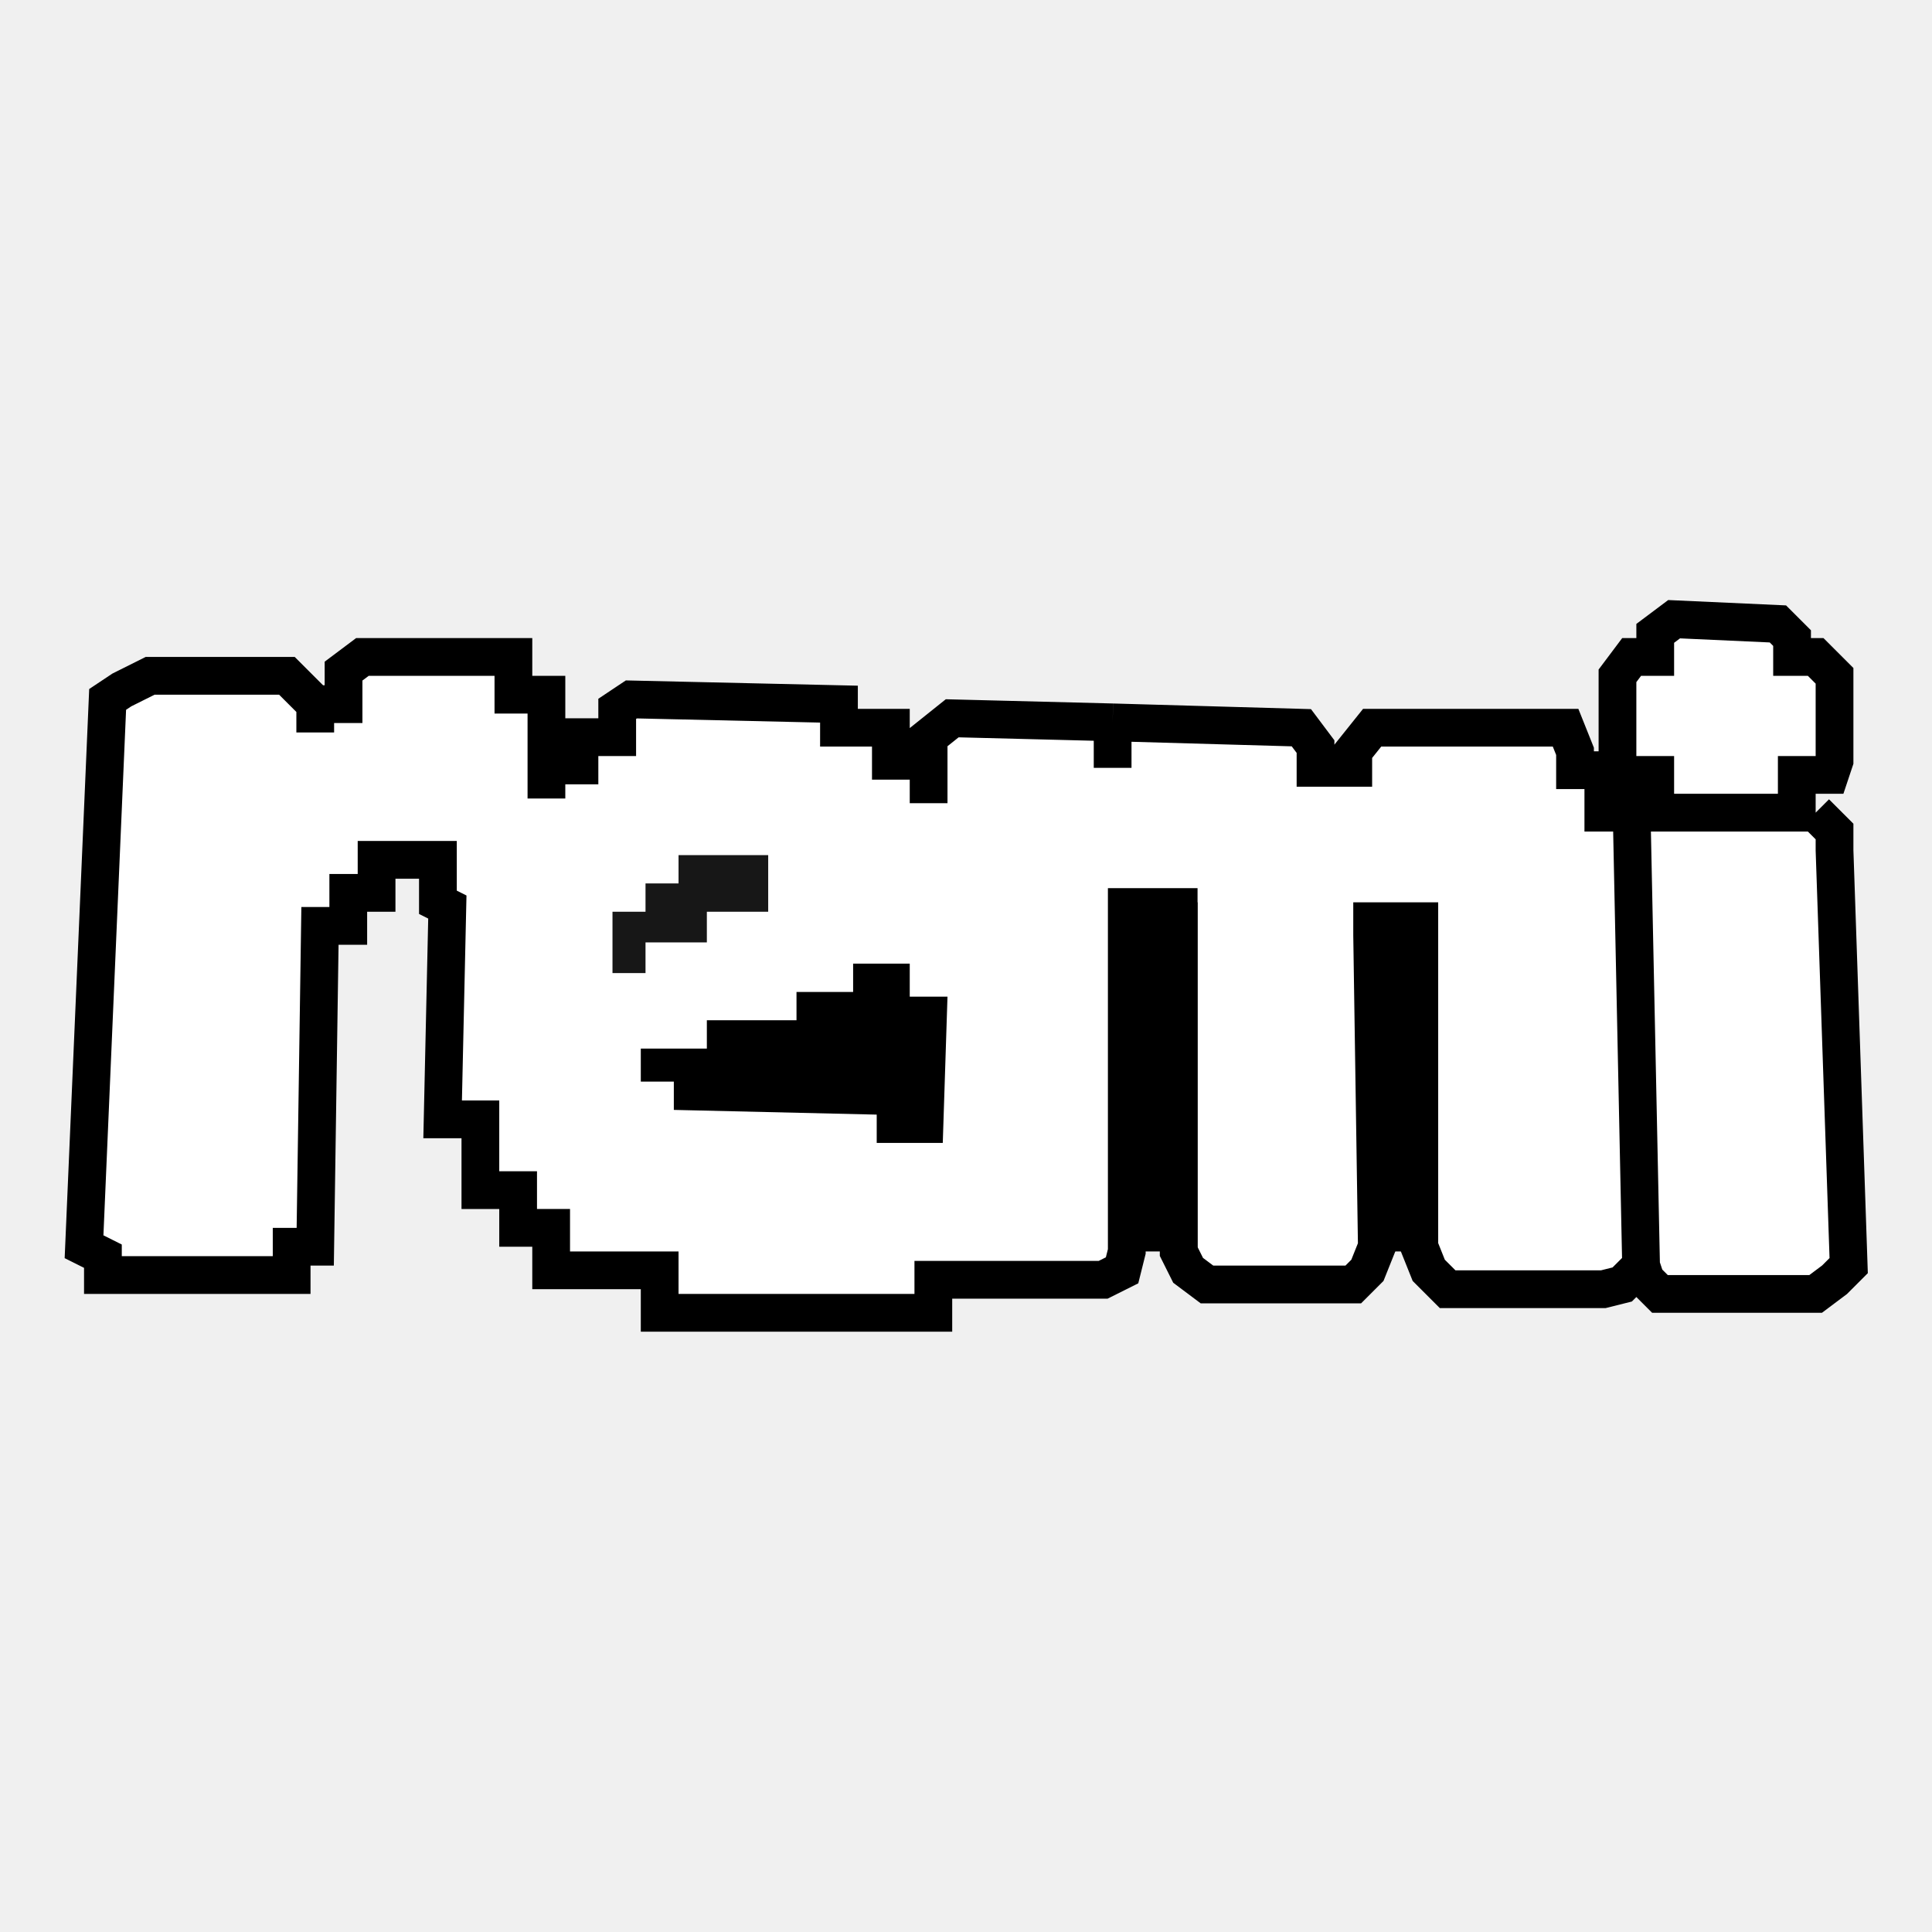
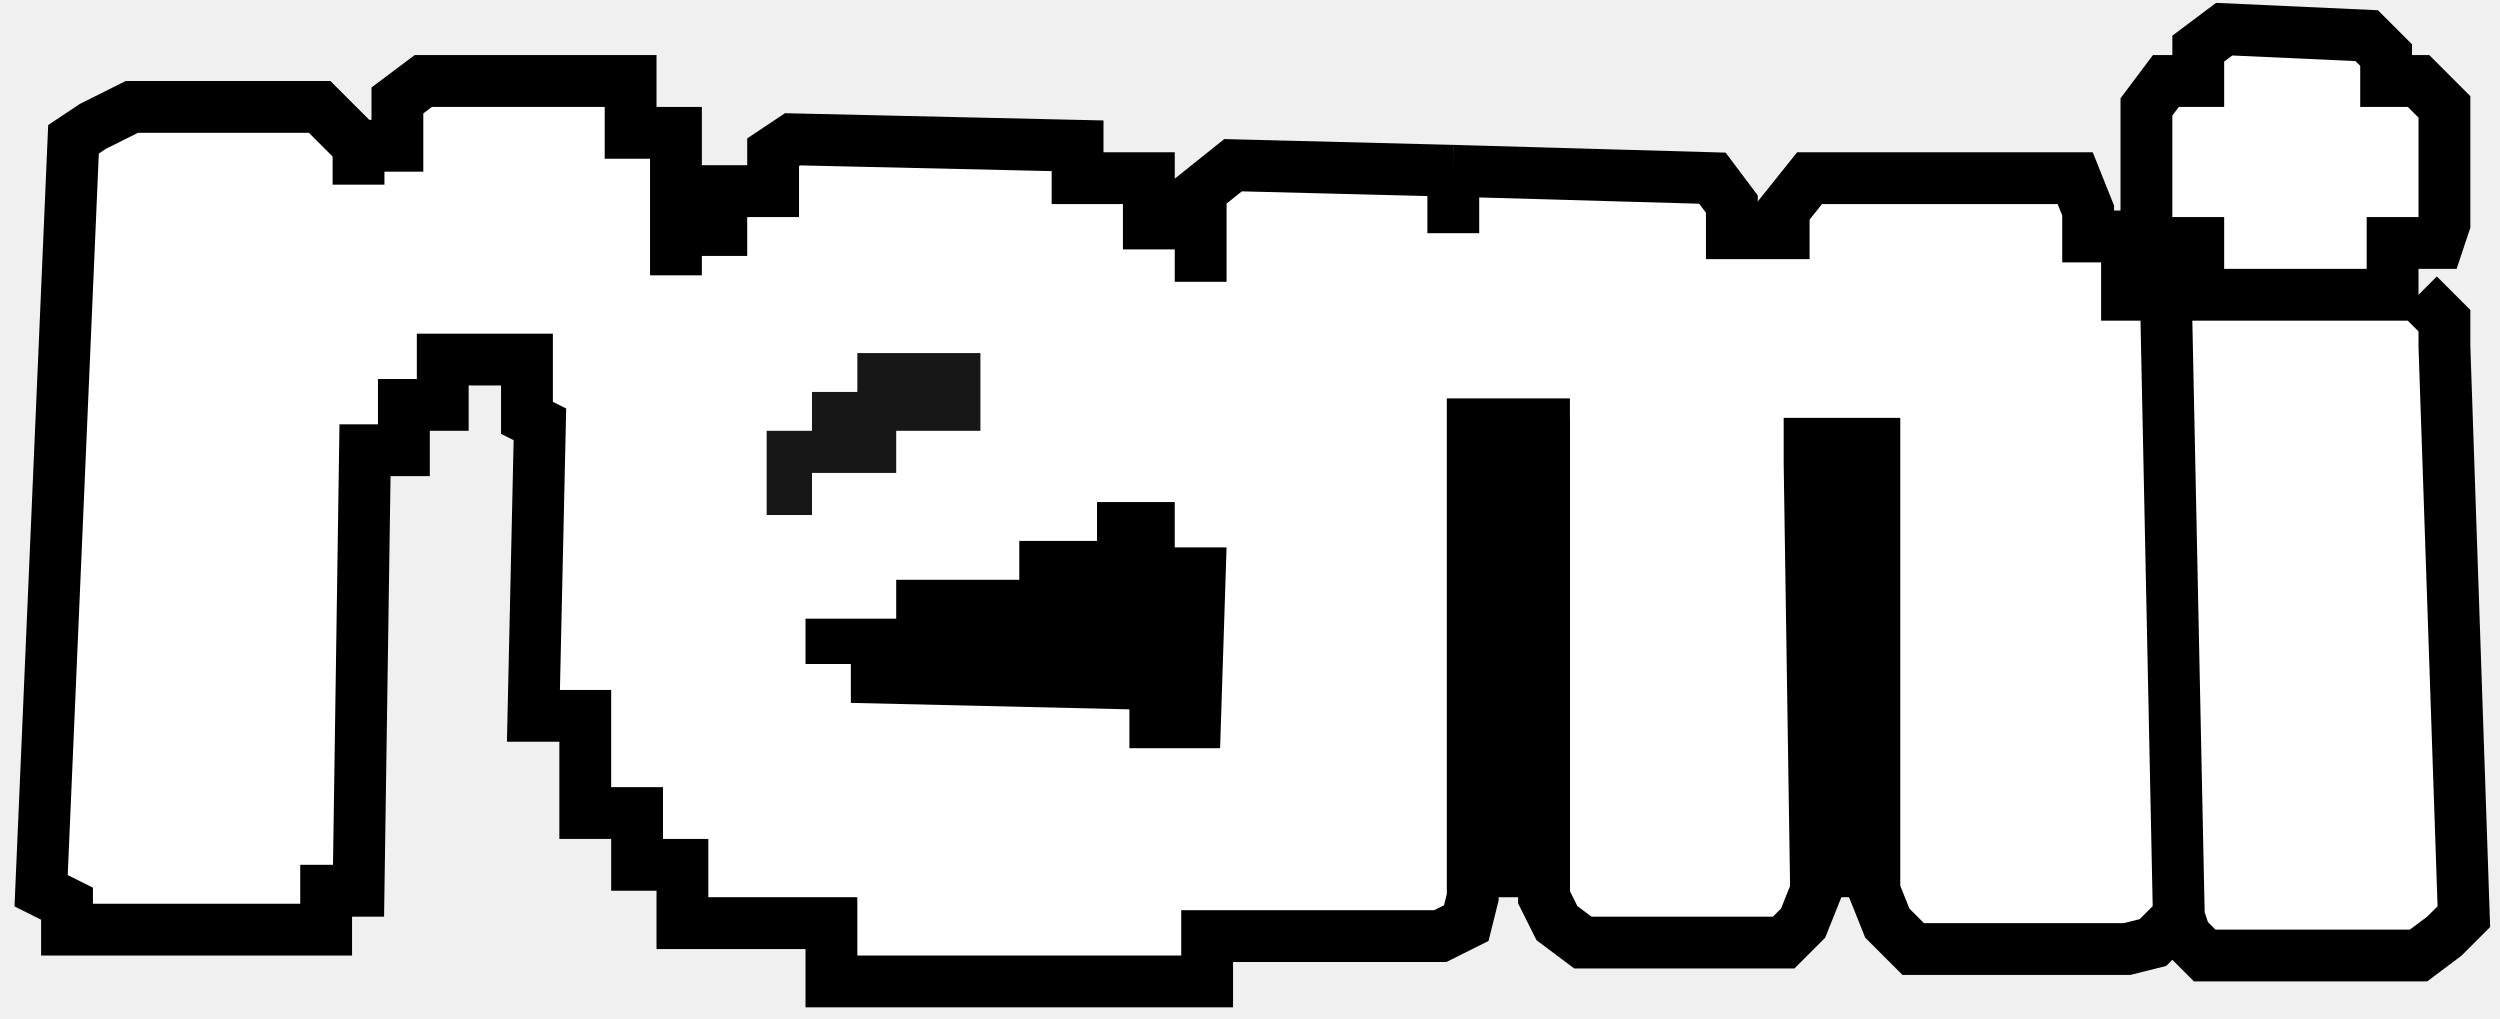
- <svg xmlns="http://www.w3.org/2000/svg" width="2000" height="2000" viewBox="0 0 2000 2000" fill="none">
-   <path d="M458.211 1158.74L463.095 938.946L453.327 934.061V890.102H389.83V924.293H360.524V958.483H331.218L326.333 1290.62H301.912V1319.93H106.537V1300.39L87 1290.62L111.422 724.034L126.075 714.265L155.381 699.612H297.027L326.333 728.918H355.639V694.728L375.177 680.075H531.476V719.15H565.667V733.803V792.415H599.857V763.109H638.932V733.803L653.585 724.034L868.497 728.918V753.34H922.224V787.531H961.299V763.109L985.721 743.571L1151.79 747.777L1347.16 753.34L1361.82 772.878V794.857H1400.89V777.762L1420.43 753.34H1620.69L1630.46 777.762V797.299H1659.76V841.258H1689.07H1713.49V802.184H1674.41V782.646V714.265V699.612L1689.07 680.075H1713.49V655.653L1733.03 641L1840.48 645.884L1855.14 660.537V680.075H1879.56L1899.1 699.612V787.531L1894.21 802.184H1860.02V841.258H1879.56L1899.1 860.796V880.333L1913.75 1310.16L1899.1 1324.81L1879.56 1339.46H1737.91H1718.37L1703.72 1324.81L1698.84 1310.16L1679.3 1329.69L1659.76 1334.58H1498.58L1479.04 1315.04L1469.27 1290.62V953.599H1420.43V968.252L1425.31 1290.62L1415.54 1315.04L1400.89 1329.69H1249.48L1229.94 1315.04L1220.17 1295.5V938.946H1200.63H1166.44V1295.5L1161.56 1315.04L1142.02 1324.81H966.184V1359H946.646H682.891V1315.04H626.721H570.551V1271.08H536.361V1232.01H497.286V1158.74H458.211Z" fill="white" />
-   <path d="M1698.84 1310.16L1679.3 1329.69L1659.76 1334.58H1498.58L1479.04 1315.04L1469.27 1290.62V953.599H1420.43V968.252L1425.31 1290.62L1415.54 1315.04L1400.89 1329.69H1249.48L1229.94 1315.04L1220.17 1295.5V938.946H1200.63H1166.44V1295.5L1161.56 1315.04L1142.02 1324.81H966.184V1359H946.646H682.891V1315.04H626.721H570.551V1271.08H536.361V1232.01H497.286V1158.74H458.211L463.095 938.946L453.327 934.061V890.102H389.83V924.293H360.524V958.483H331.218L326.333 1290.62H301.912V1319.93H106.537V1300.39L87 1290.62L111.422 724.034L126.075 714.265L155.381 699.612H297.027L326.333 728.918M1698.84 1310.16L1689.07 841.258M1698.84 1310.16L1703.72 1324.81L1718.37 1339.46H1737.91H1879.56L1899.1 1324.81L1913.75 1310.16L1899.1 880.333V860.796L1879.56 841.258M1689.07 841.258H1713.49M1689.07 841.258H1659.76V797.299H1630.46V777.762L1620.69 753.34H1420.43L1400.89 777.762V794.857H1361.82V772.878L1347.16 753.34L1151.79 747.777M1879.56 841.258H1860.02V802.184H1894.21L1899.1 787.531V699.612L1879.56 680.075H1855.14V660.537L1840.48 645.884L1733.03 641L1713.49 655.653V680.075H1689.07L1674.41 699.612V714.265V782.646V802.184M1879.56 841.258H1713.49M1674.41 821.721V802.184M1674.41 802.184H1713.49V841.258M1151.79 794.857V747.777M961.299 831.49V787.531M961.299 787.531V763.109L985.721 743.571L1151.79 747.777M961.299 787.531H922.224V753.34H868.497V728.918L653.585 724.034L638.932 733.803V763.109H599.857V792.415H565.667M565.667 792.415V826.605M565.667 792.415V733.803V719.15H531.476V680.075H375.177L355.639 694.728V728.918H326.333M326.333 728.918V758.224" stroke="black" stroke-width="39.075" />
-   <path d="M634.048 943.831H668.238V914.525H702.429V885.219H795.232V943.831H731.735V975.579H668.238V1007.33H634.048V943.831Z" fill="black" fill-opacity="0.91" />
-   <path d="M663.354 1085.47H731.734V1056.17H824.537V1026.86H883.149V997.555H941.762V1031.75H980.837L975.952 1183.16H907.571V1153.85L697.544 1148.97V1119.66H663.354V1085.47Z" fill="black" />
-   <rect x="1171.33" y="934.062" width="68.381" height="361.442" fill="black" />
-   <path d="M1415.54 963.367H1432.64H1464.39H1483.92V1295.5H1415.54V963.367Z" fill="black" />
+ <svg xmlns="http://www.w3.org/2000/svg" width="1885" height="768" viewBox="0 0 1885 768" fill="none">
+   <path d="M402.211 539.74L407.095 319.946L397.327 315.061V271.102H333.83V305.293H304.524V339.483H275.218L270.333 671.62H245.912V700.93H50.537V681.39L31 671.62L55.422 105.034L70.075 95.265L99.381 80.612H241.027L270.333 109.918H299.639V75.728L319.177 61.075H475.476V100.15H509.667V114.803V173.415H543.857V144.109H582.932V114.803L597.585 105.034L812.497 109.918V134.34H866.224V168.531H905.299V144.109L929.721 124.571L1095.79 128.777L1291.16 134.34L1305.82 153.878V175.857H1344.89V158.762L1364.43 134.34H1564.69L1574.46 158.762V178.299H1603.76V222.258H1633.07H1657.49V183.184H1618.41V163.646V95.265V80.612L1633.07 61.075H1657.49V36.653L1677.03 22L1784.48 26.884L1799.14 41.537V61.075H1823.56L1843.1 80.612V168.531L1838.21 183.184H1804.02V222.258H1823.56L1843.1 241.796V261.333L1857.75 691.16L1843.1 705.81L1823.56 720.46H1681.91H1662.37L1647.72 705.81L1642.84 691.16L1623.3 710.69L1603.76 715.58H1442.58L1423.04 696.04L1413.27 671.62V334.599H1364.43V349.252L1369.31 671.62L1359.54 696.04L1344.89 710.69H1193.48L1173.94 696.04L1164.17 676.5V319.946H1144.63H1110.44V676.5L1105.56 696.04L1086.02 705.81H910.184V740H890.646H626.891V696.04H570.721H514.551V652.08H480.361V613.01H441.286V539.74H402.211Z" fill="white" />
+   <path d="M1642.84 691.16L1623.3 710.69L1603.76 715.58H1442.58L1423.04 696.04L1413.27 671.62V334.599H1364.43V349.252L1369.31 671.62L1359.54 696.04L1344.89 710.69H1193.48L1173.94 696.04L1164.17 676.5V319.946H1144.63H1110.44V676.5L1105.56 696.04L1086.02 705.81H910.184V740H890.646H626.891V696.04H570.721H514.551V652.08H480.361V613.01H441.286V539.74H402.211L407.095 319.946L397.327 315.061V271.102H333.83V305.293H304.524V339.483H275.218L270.333 671.62H245.912V700.93H50.537V681.39L31 671.62L55.422 105.034L70.075 95.265L99.381 80.612H241.027L270.333 109.918M1642.84 691.16L1633.07 222.258M1642.84 691.16L1647.72 705.81L1662.37 720.46H1681.91H1823.56L1843.1 705.81L1857.75 691.16L1843.1 261.333V241.796L1823.56 222.258M270.333 109.918H299.639V75.728L319.177 61.075H475.476V100.15H509.667V114.803V173.415M270.333 109.918V139.224M1633.07 222.258H1657.49M1633.07 222.258H1603.76V178.299H1574.46V158.762L1564.69 134.34H1364.43L1344.89 158.762V175.857H1305.82V153.878L1291.16 134.34L1095.79 128.777M1823.56 222.258H1804.02V183.184H1838.21L1843.1 168.531V80.612L1823.56 61.075H1799.14V41.537L1784.48 26.884L1677.03 22L1657.49 36.653V61.075H1633.07L1618.41 80.612V95.265V163.646V183.184M1823.56 222.258H1657.49M1657.49 222.258V183.184H1618.41M1095.79 128.777V175.857M1095.79 128.777L929.721 124.571L905.299 144.109V168.531M1618.41 183.184V202.721M905.299 212.49V168.531M905.299 168.531H866.224V134.34H812.497V109.918L597.585 105.034L582.932 114.803V144.109H543.857V173.415H509.667M509.667 173.415V207.605" stroke="black" stroke-width="39.075" />
+   <path d="M578.049 324.831H612.239V295.525H646.43V266.219H739.233V324.831H675.736V356.579H612.239V388.33H578.049V324.831Z" fill="black" fill-opacity="0.91" />
+   <path d="M607.354 466.47H675.734V437.17H768.536V407.86H827.148V378.555H885.762V412.75H924.836L919.952 564.16H851.57V534.85L641.544 529.97V500.66H607.354V466.47Z" fill="black" />
+   <path d="M1183.71 315.062H1115.33V676.505H1183.71V315.062Z" fill="black" />
+   <path d="M1359.54 344.367H1376.64H1408.39H1427.92V676.5H1359.54V344.367Z" fill="black" />
</svg>
